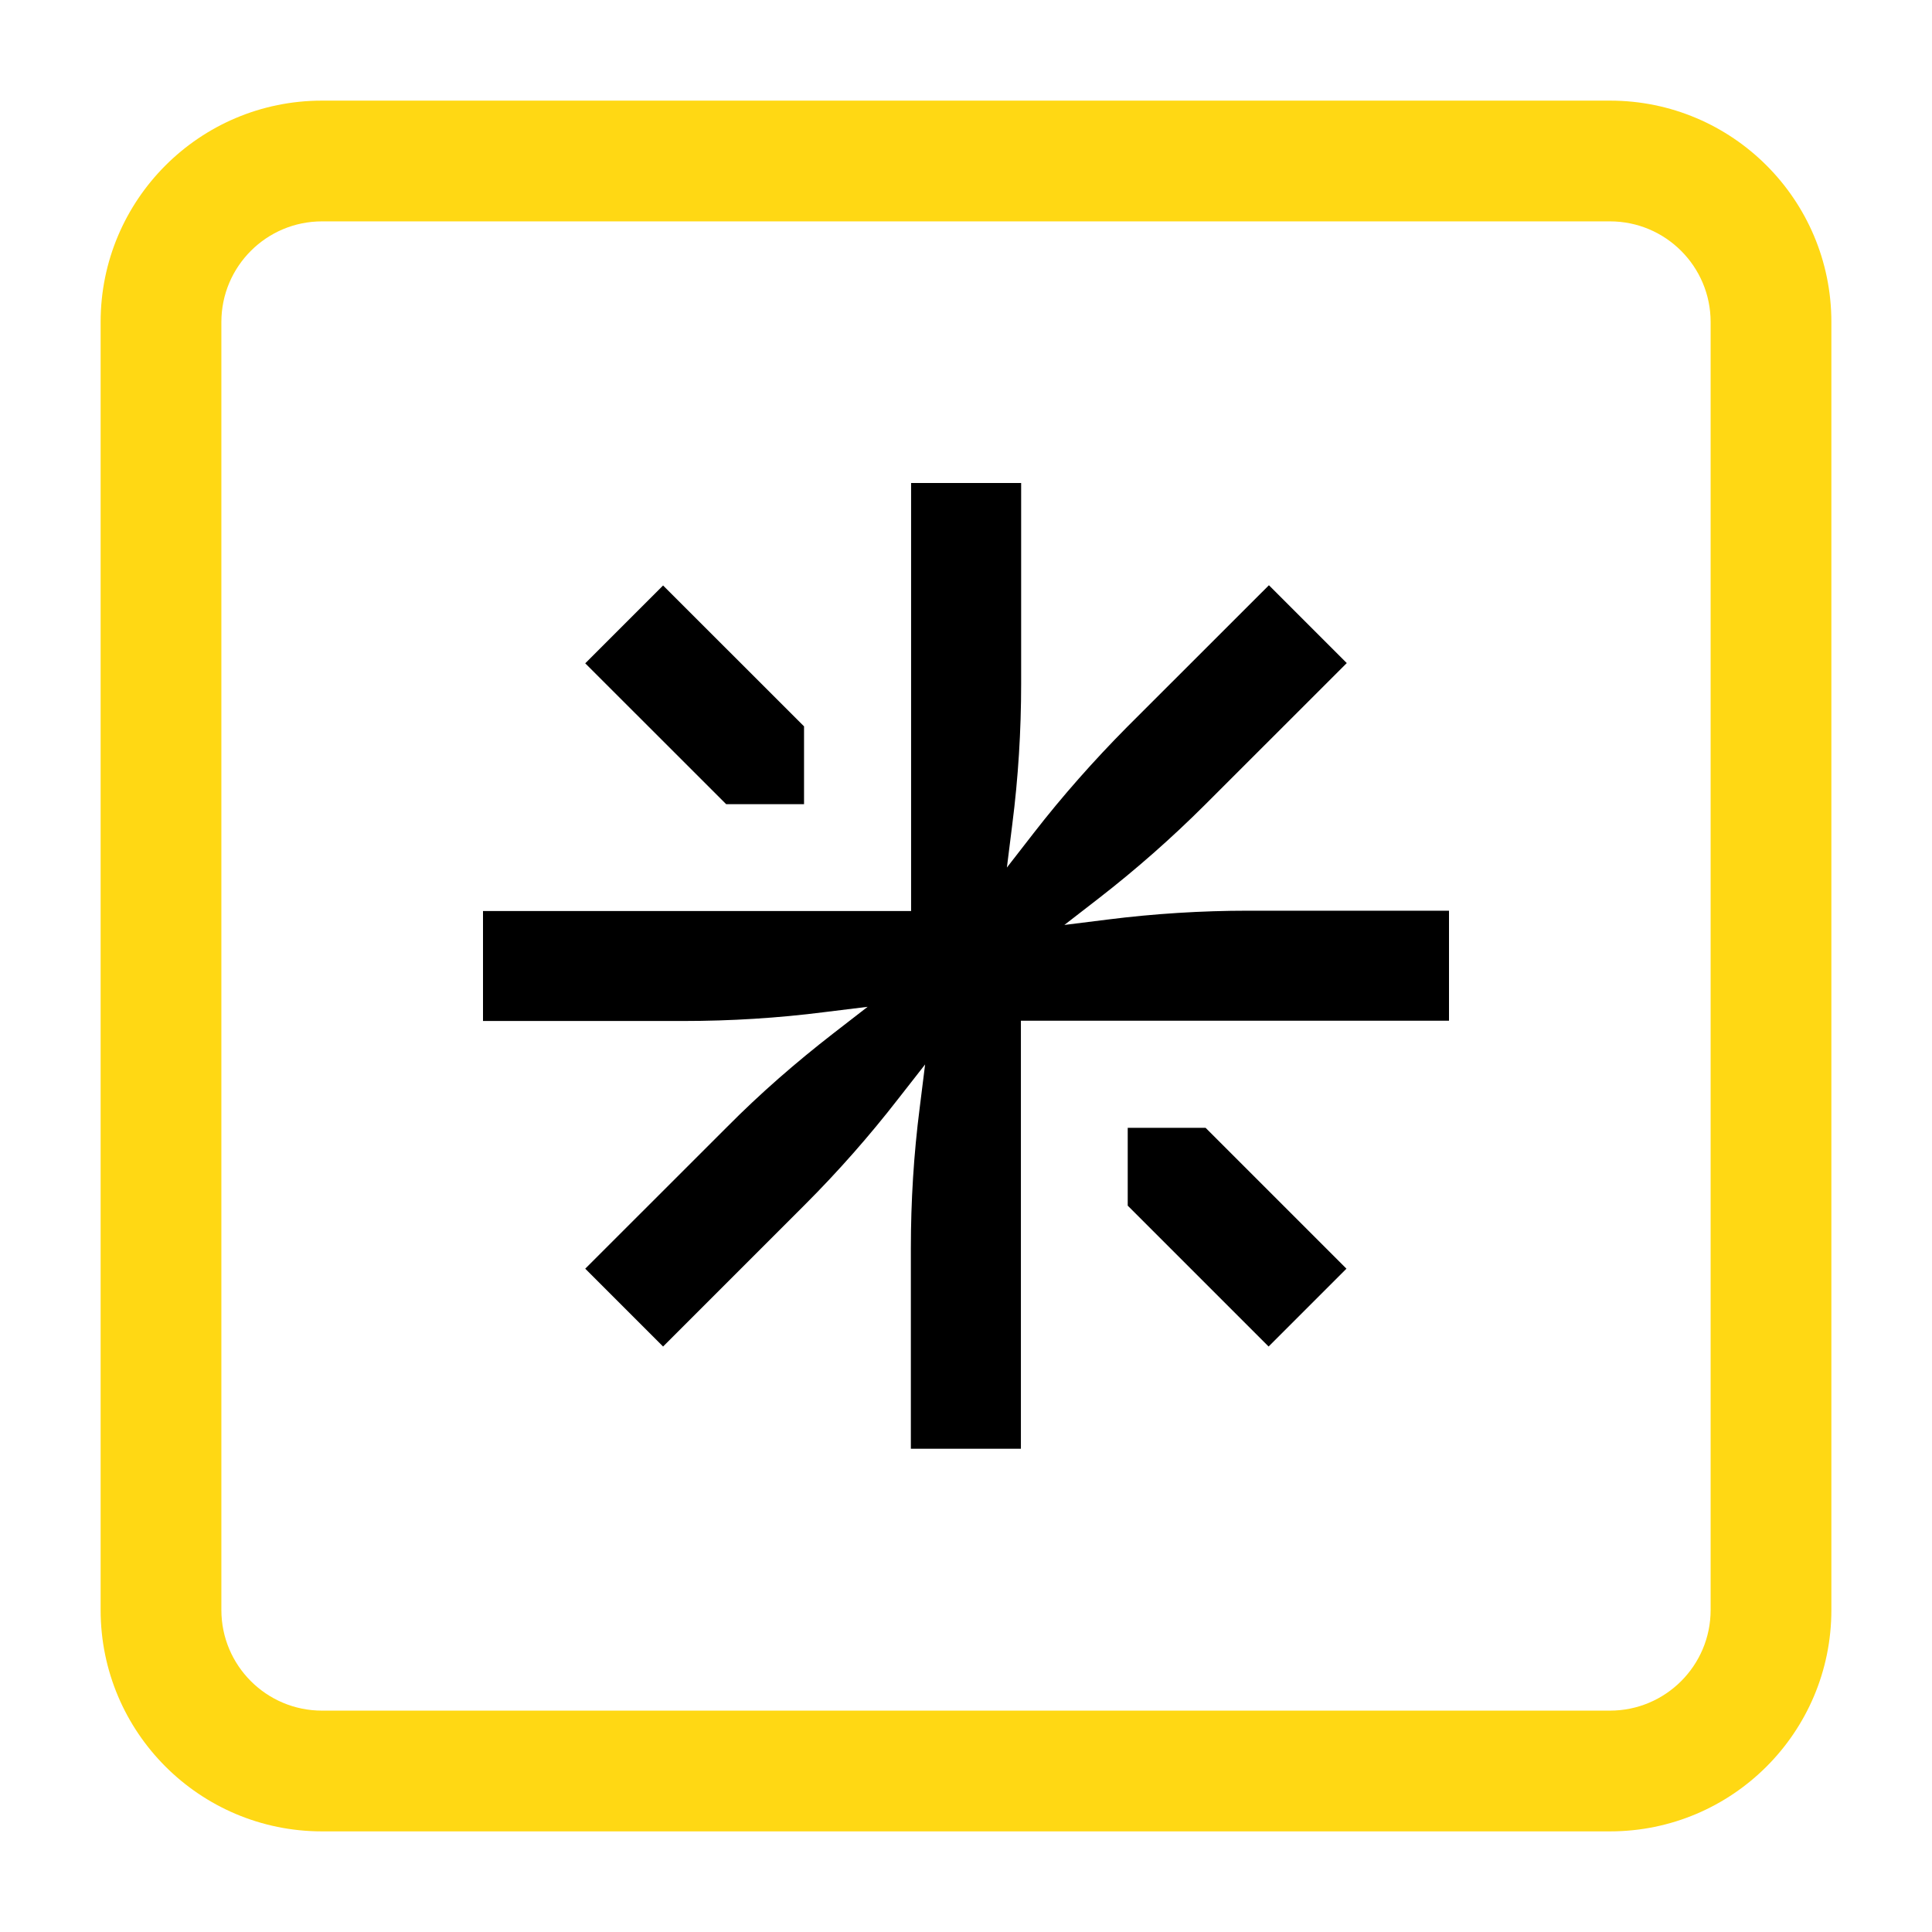
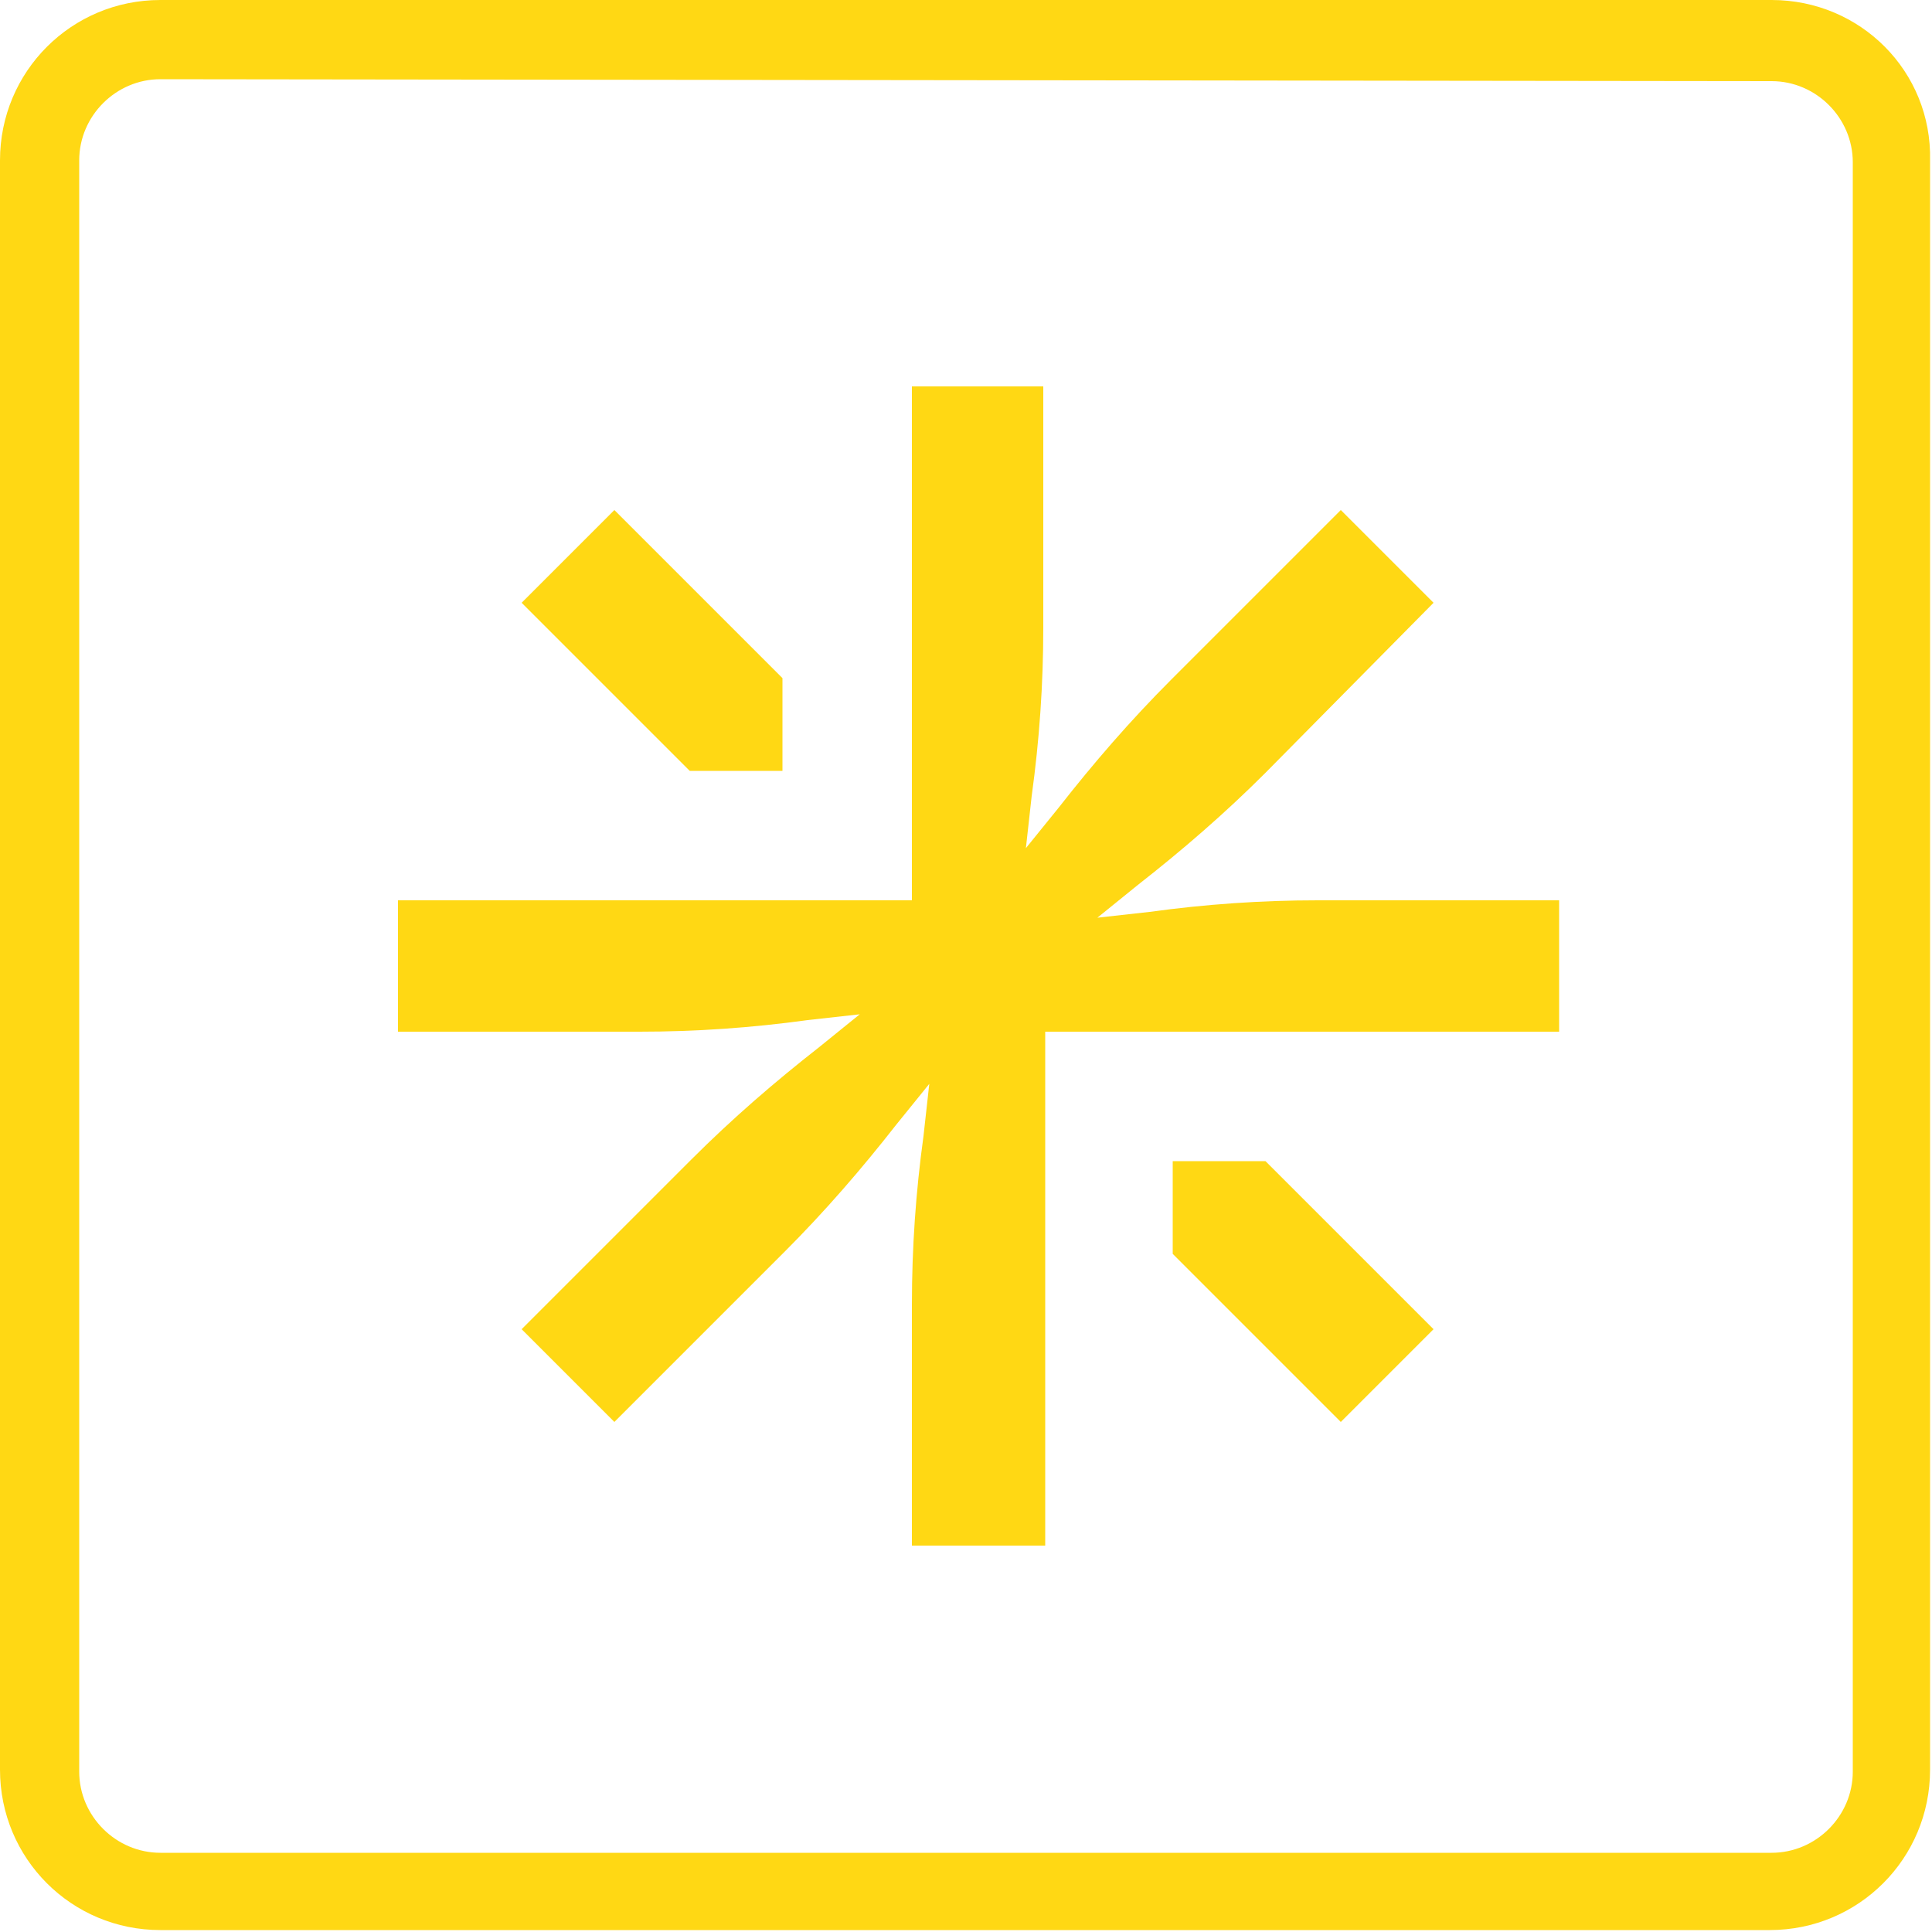
<svg xmlns="http://www.w3.org/2000/svg" width="24" height="24" viewBox="0 0 24 24" fill="none">
  <g id="size=24">
-     <g id="Logo Group">
-       <path id="Vector" d="M11.315 18V15.507C11.315 14.923 11.351 14.337 11.425 13.76L11.492 13.223L11.158 13.65C10.801 14.11 10.411 14.553 10.001 14.963L8.237 16.727L7.27 15.76L9.034 13.997C9.444 13.583 9.888 13.197 10.348 12.84L10.778 12.507L10.241 12.573C9.664 12.647 9.074 12.683 8.494 12.683H6V11.317H11.318V6H12.685V8.493C12.685 9.077 12.649 9.663 12.575 10.24L12.508 10.777L12.842 10.347C13.199 9.887 13.589 9.447 13.999 9.033L15.763 7.27L16.73 8.237L14.966 10C14.552 10.413 14.112 10.8 13.652 11.157L13.222 11.49L13.759 11.423C14.336 11.35 14.926 11.313 15.506 11.313H18V12.68H12.682V17.997H11.315V18ZM14.009 14.977V14.01H14.976L16.726 15.76L15.759 16.727L14.009 14.977ZM9.021 9.99L7.27 8.24L8.237 7.273L9.988 9.023V9.99H9.021Z" fill="black" />
-       <path id="Border" fill-rule="evenodd" clip-rule="evenodd" d="M1.25 4C1.25 2.481 2.481 1.25 4 1.25H20C21.519 1.25 22.75 2.481 22.75 4V20C22.75 21.519 21.519 22.75 20 22.75H4C2.481 22.75 1.25 21.519 1.25 20V4ZM4 2.75C3.31 2.75 2.75 3.31 2.75 4V20C2.75 20.69 3.31 21.25 4 21.25H20C20.69 21.25 21.25 20.69 21.25 20V4C21.25 3.31 20.69 2.75 20 2.75H4Z" fill="#FFD814" />
+     <g id="Path">
+       <path d="M11.328 16.2V19.2H12.984V12.816H19.368V11.184H16.368C15.672 11.184 14.976 11.232 14.28 11.328L13.632 11.4L14.136 10.992C14.688 10.56 15.216 10.104 15.72 9.6L17.808 7.488L16.656 6.336L14.544 8.448C14.04 8.952 13.584 9.48 13.152 10.032L12.744 10.536L12.816 9.888C12.912 9.192 12.96 8.496 12.96 7.8V4.8H11.328V11.184H4.944V12.816H7.944C8.64 12.816 9.336 12.768 10.032 12.672L10.68 12.6L10.176 13.008C9.624 13.44 9.096 13.896 8.592 14.4L6.48 16.512L7.632 17.664L9.744 15.552C10.248 15.048 10.704 14.52 11.136 13.968L11.544 13.464L11.472 14.112C11.376 14.808 11.328 15.504 11.328 16.2Z" fill="#FFD814" />
+       <path d="M14.568 14.424V15.576L16.656 17.664L17.808 16.512L15.72 14.424H14.568Z" fill="#FFD814" />
+       <path d="M6.48 7.488L8.568 9.576H9.72V8.424L7.632 6.336L6.48 7.488Z" fill="#FFD814" />
+       <path fill-rule="evenodd" clip-rule="evenodd" d="M1.992 0H22.008C23.112 0 24 0.888 23.976 1.992V21.984C23.976 23.088 23.088 23.976 21.984 23.976H1.992C0.888 23.976 0 23.088 0 21.984V1.992C0 0.888 0.888 0 1.992 0ZM23.016 2.016C23.016 1.464 22.56 1.008 22.008 1.008L1.992 0.984C1.44 0.984 0.984 1.44 0.984 1.992V22.008C0.984 22.56 1.44 23.016 1.992 23.016H22.008C22.56 23.016 23.016 22.56 23.016 22.008V2.016Z" fill="#FFD814" />
    </g>
  </g>
</svg>
